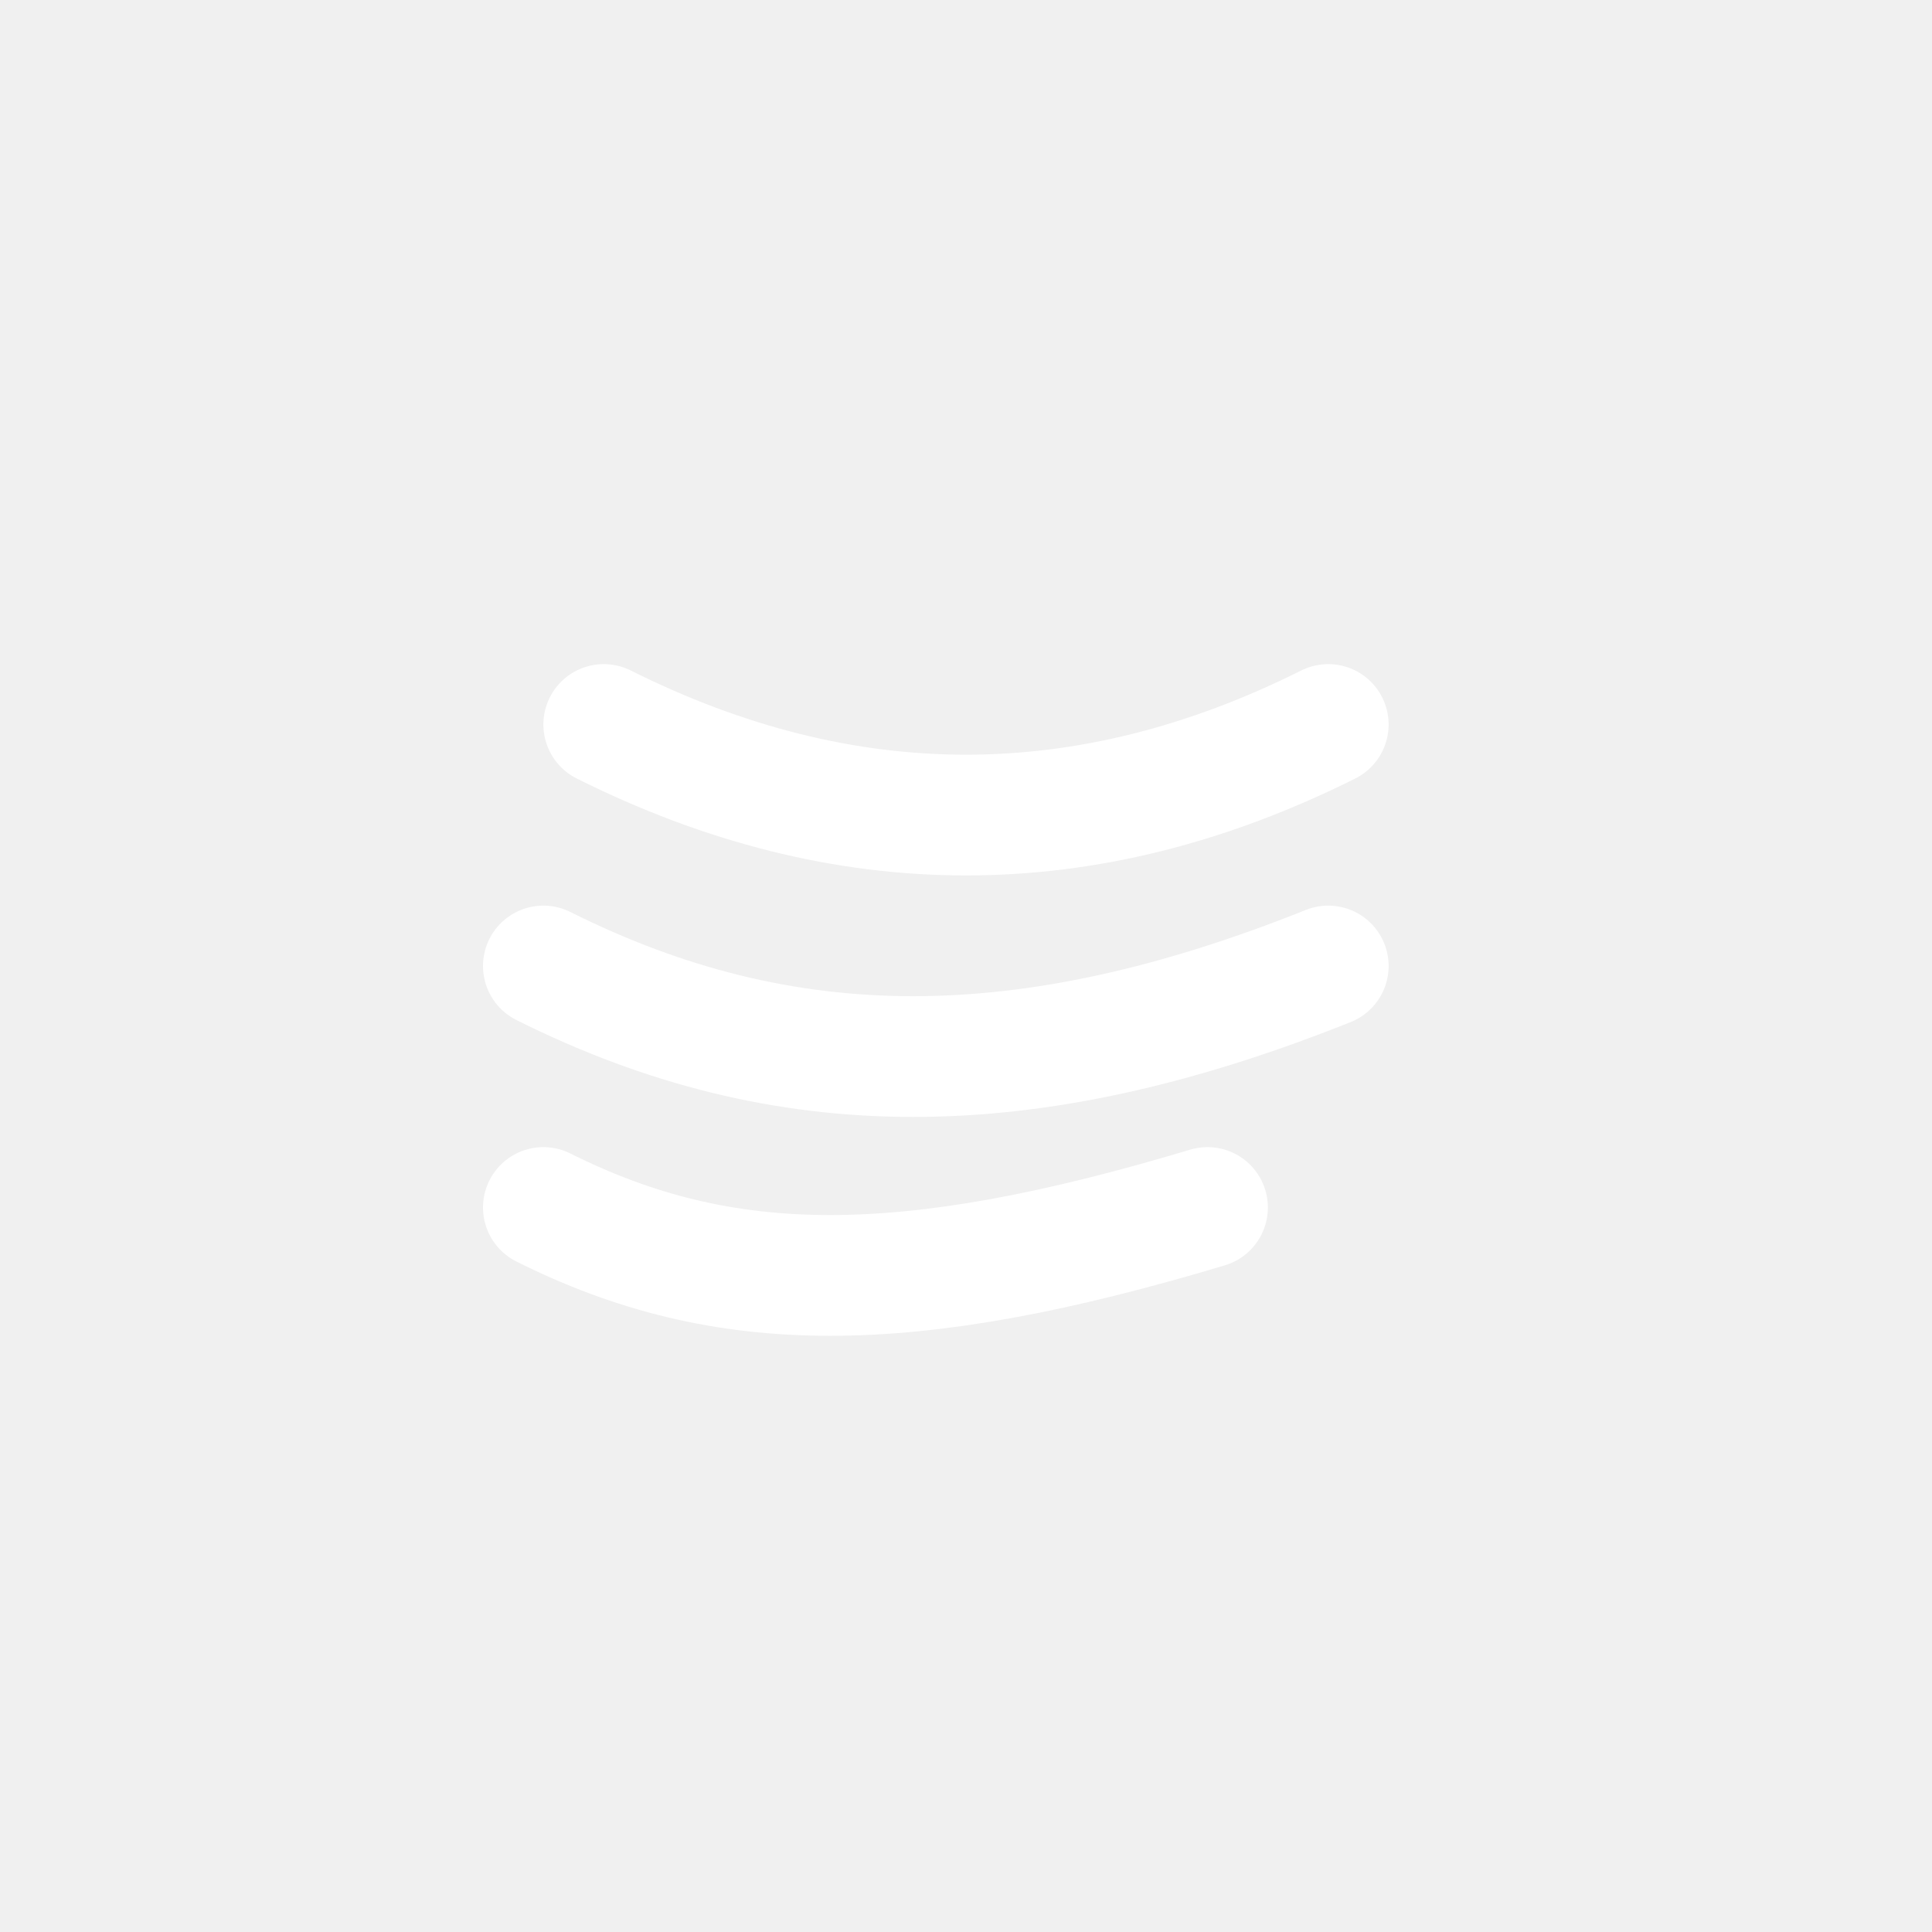
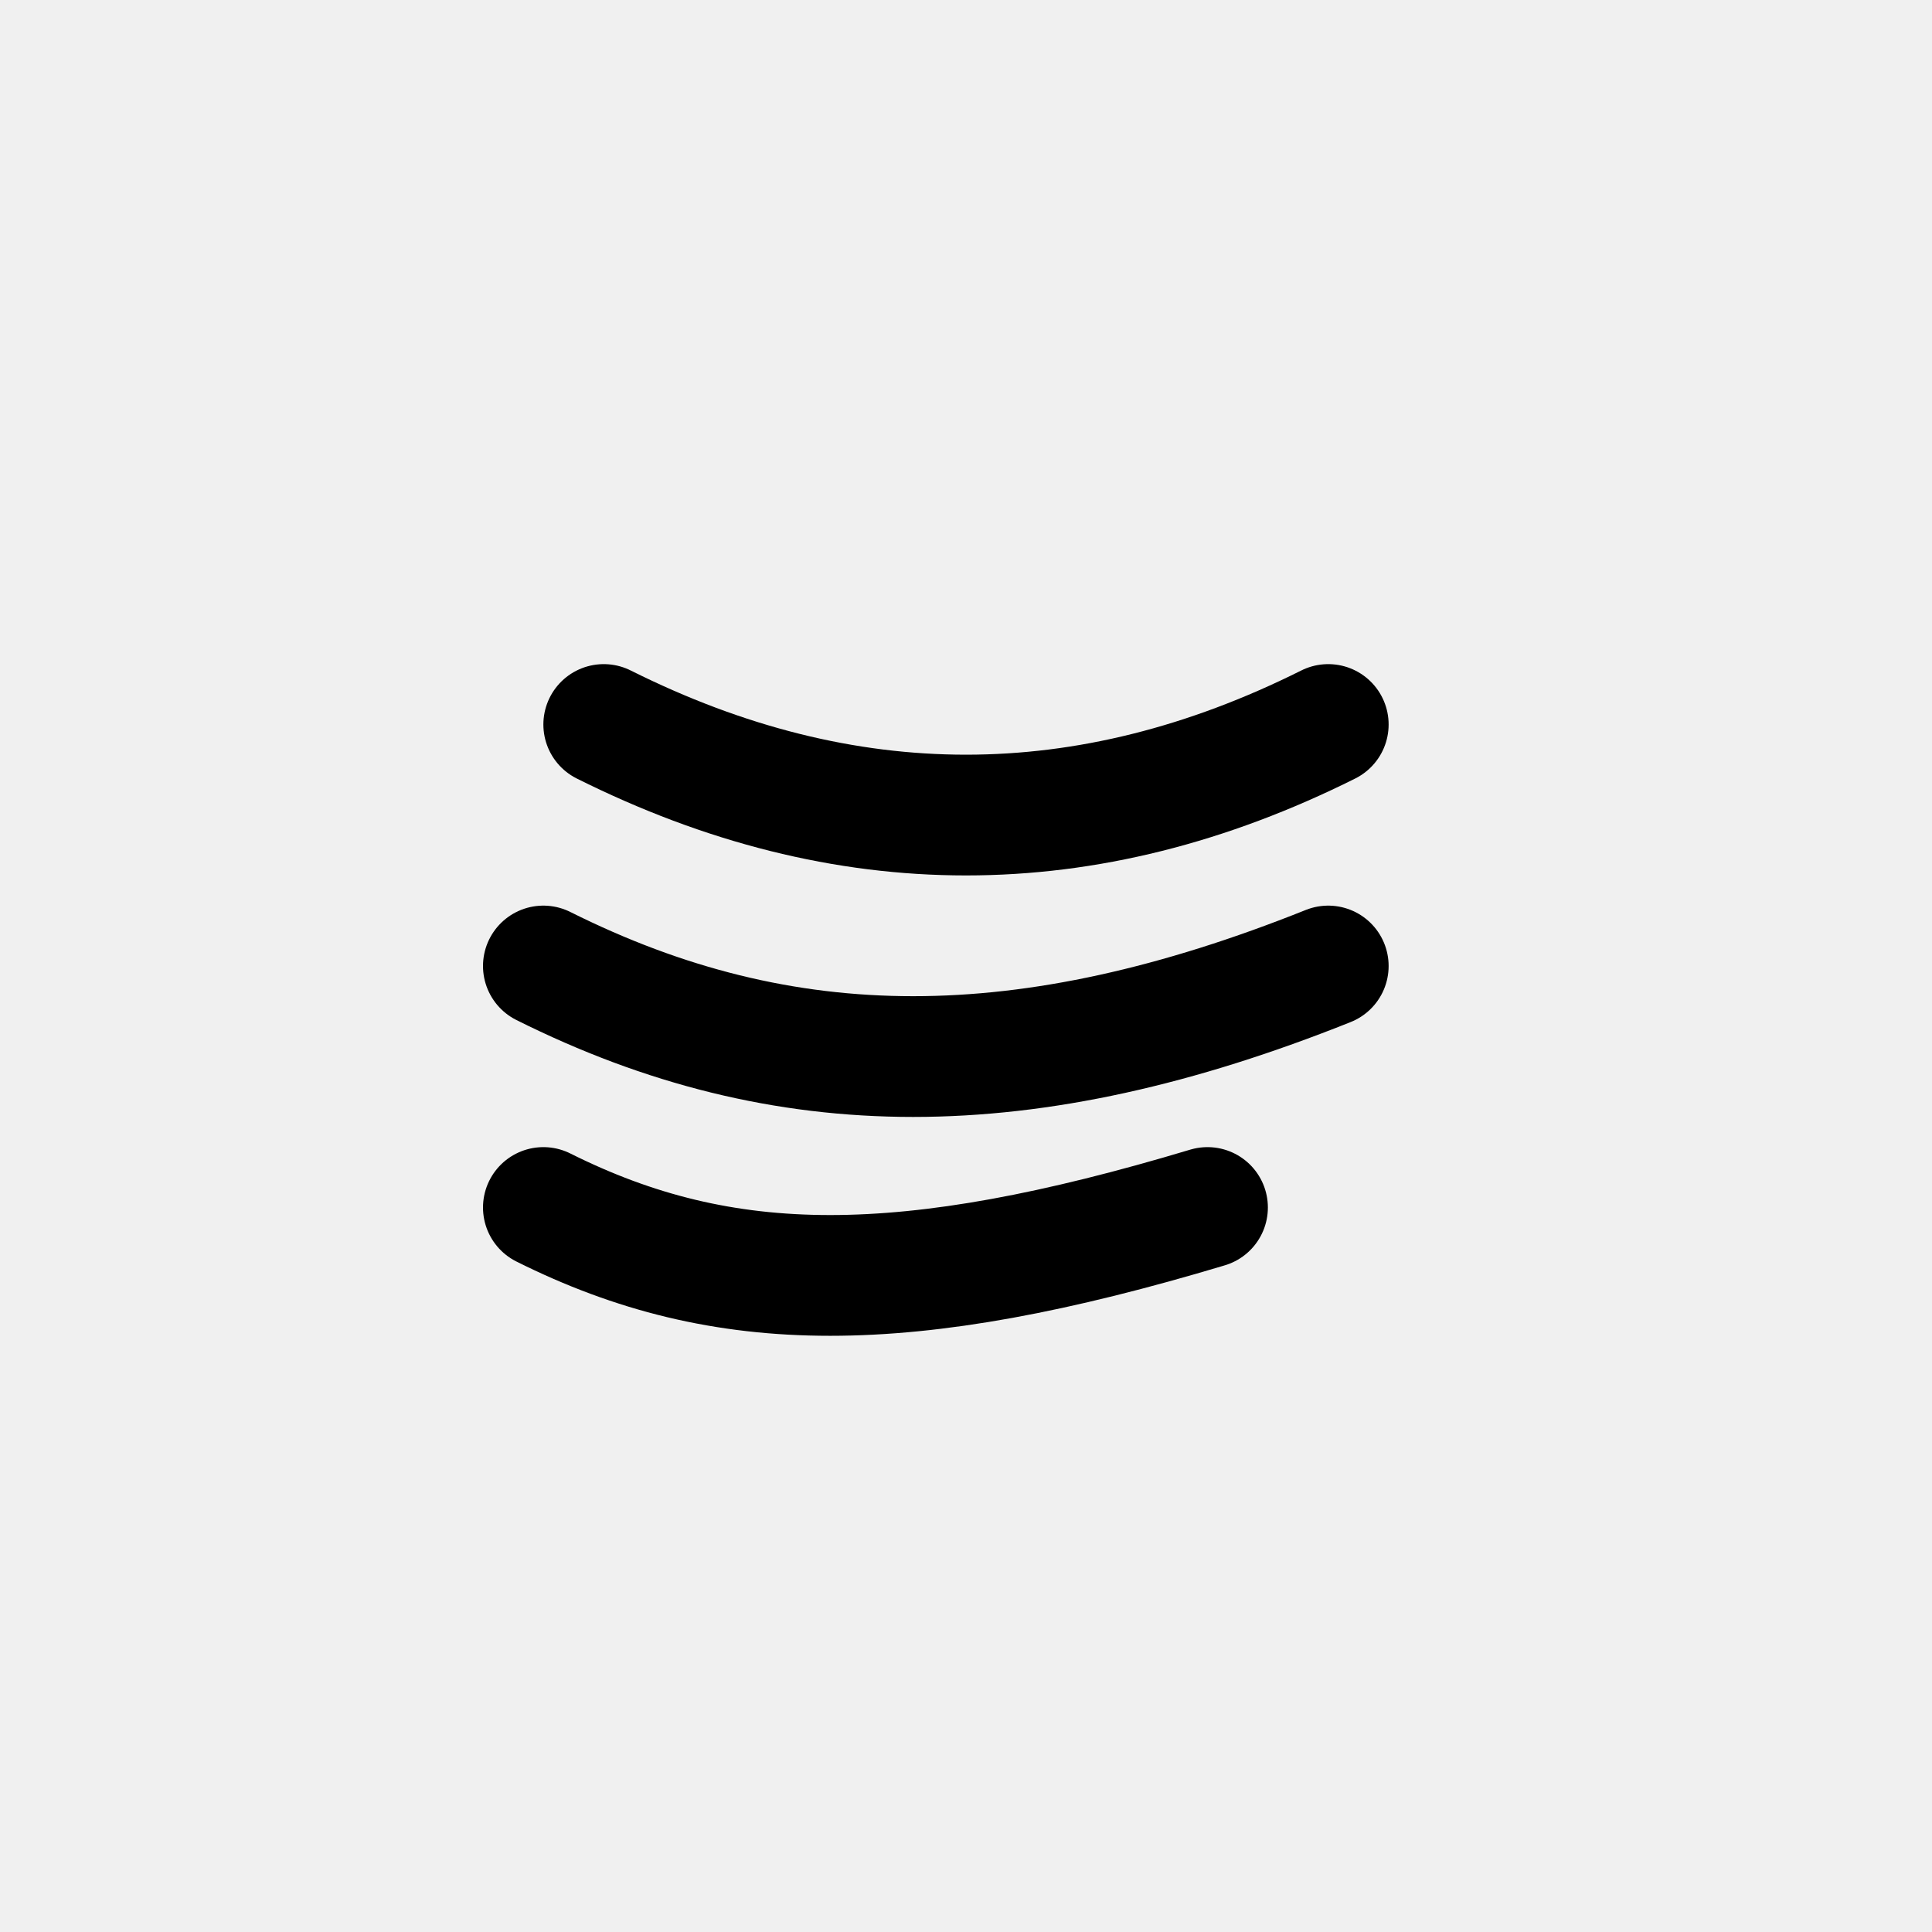
<svg xmlns="http://www.w3.org/2000/svg" viewBox="0 0 64 64">
  <rect width="64" height="64" fill="none" />
-   <g fill="none" stroke="#FFFFFF" stroke-width="4" stroke-linecap="round">
+   <g fill="none" stroke="currentColor" stroke-width="4" stroke-linecap="round">
    <path d="M20 24c8 4 16 4 24 0" />
    <path d="M18 32c8 4 16 4 26 0" />
    <path d="M18 40c6 3 12 3 22 0" />
  </g>
</svg>
